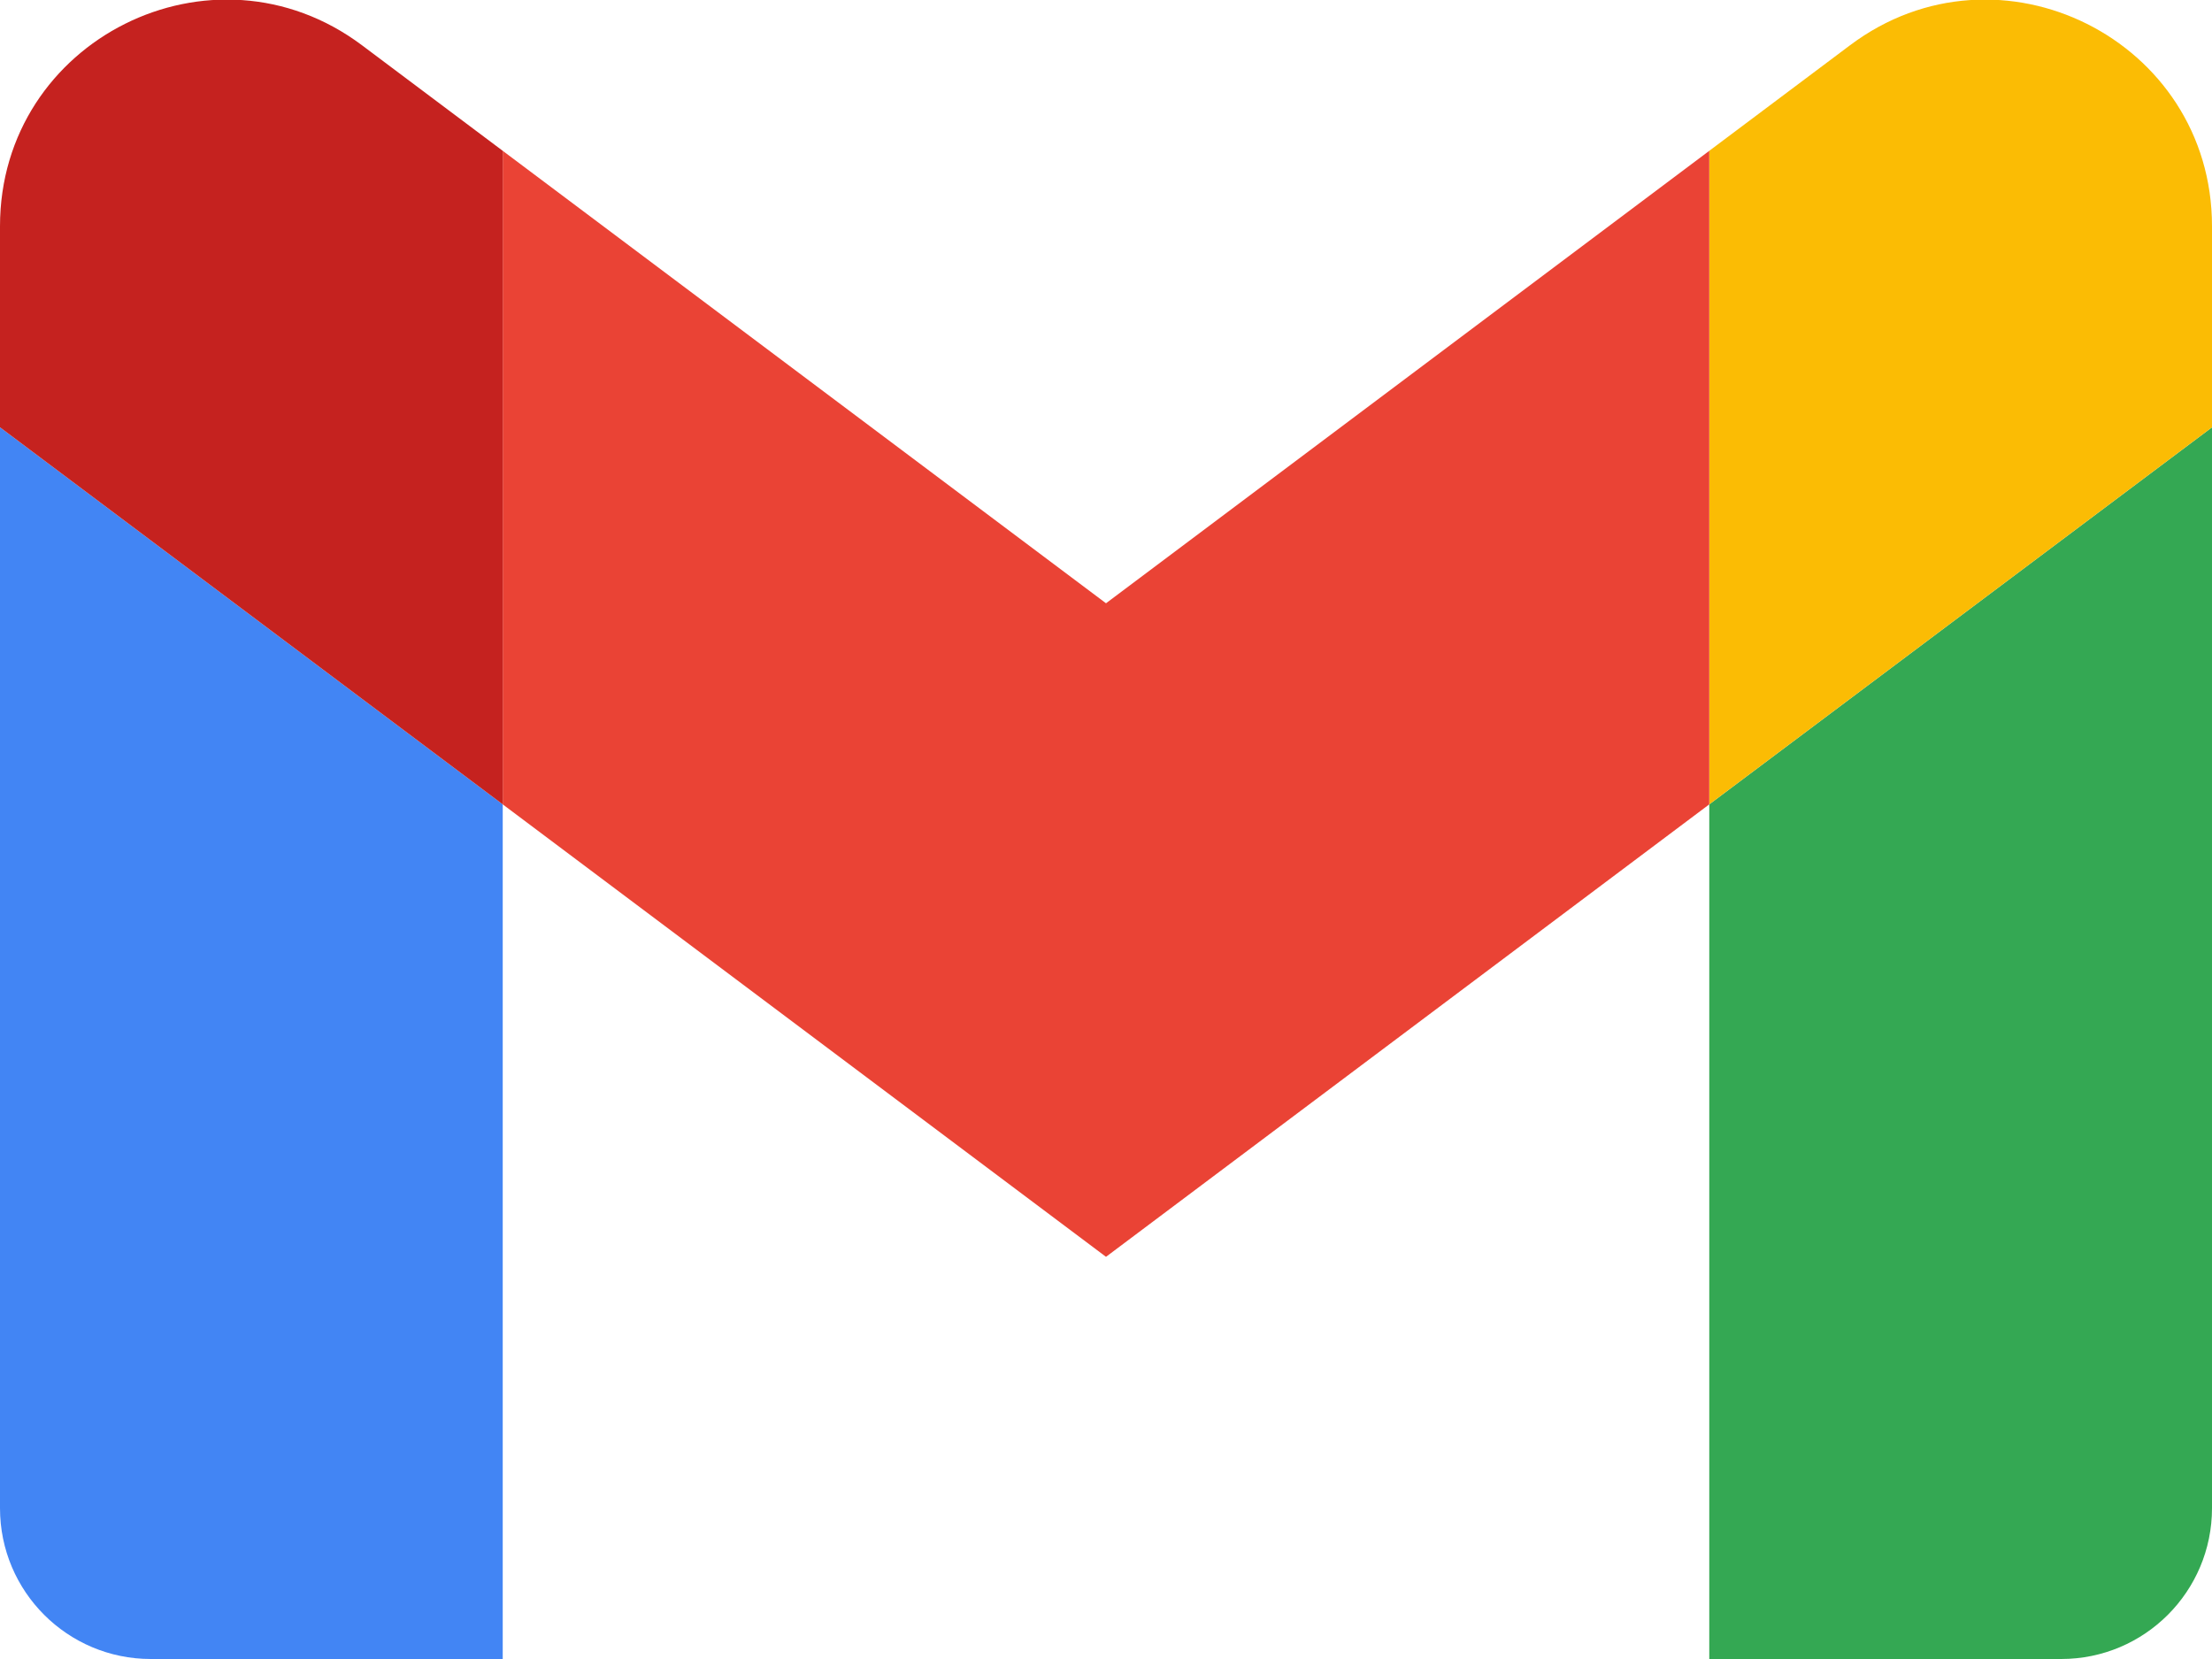
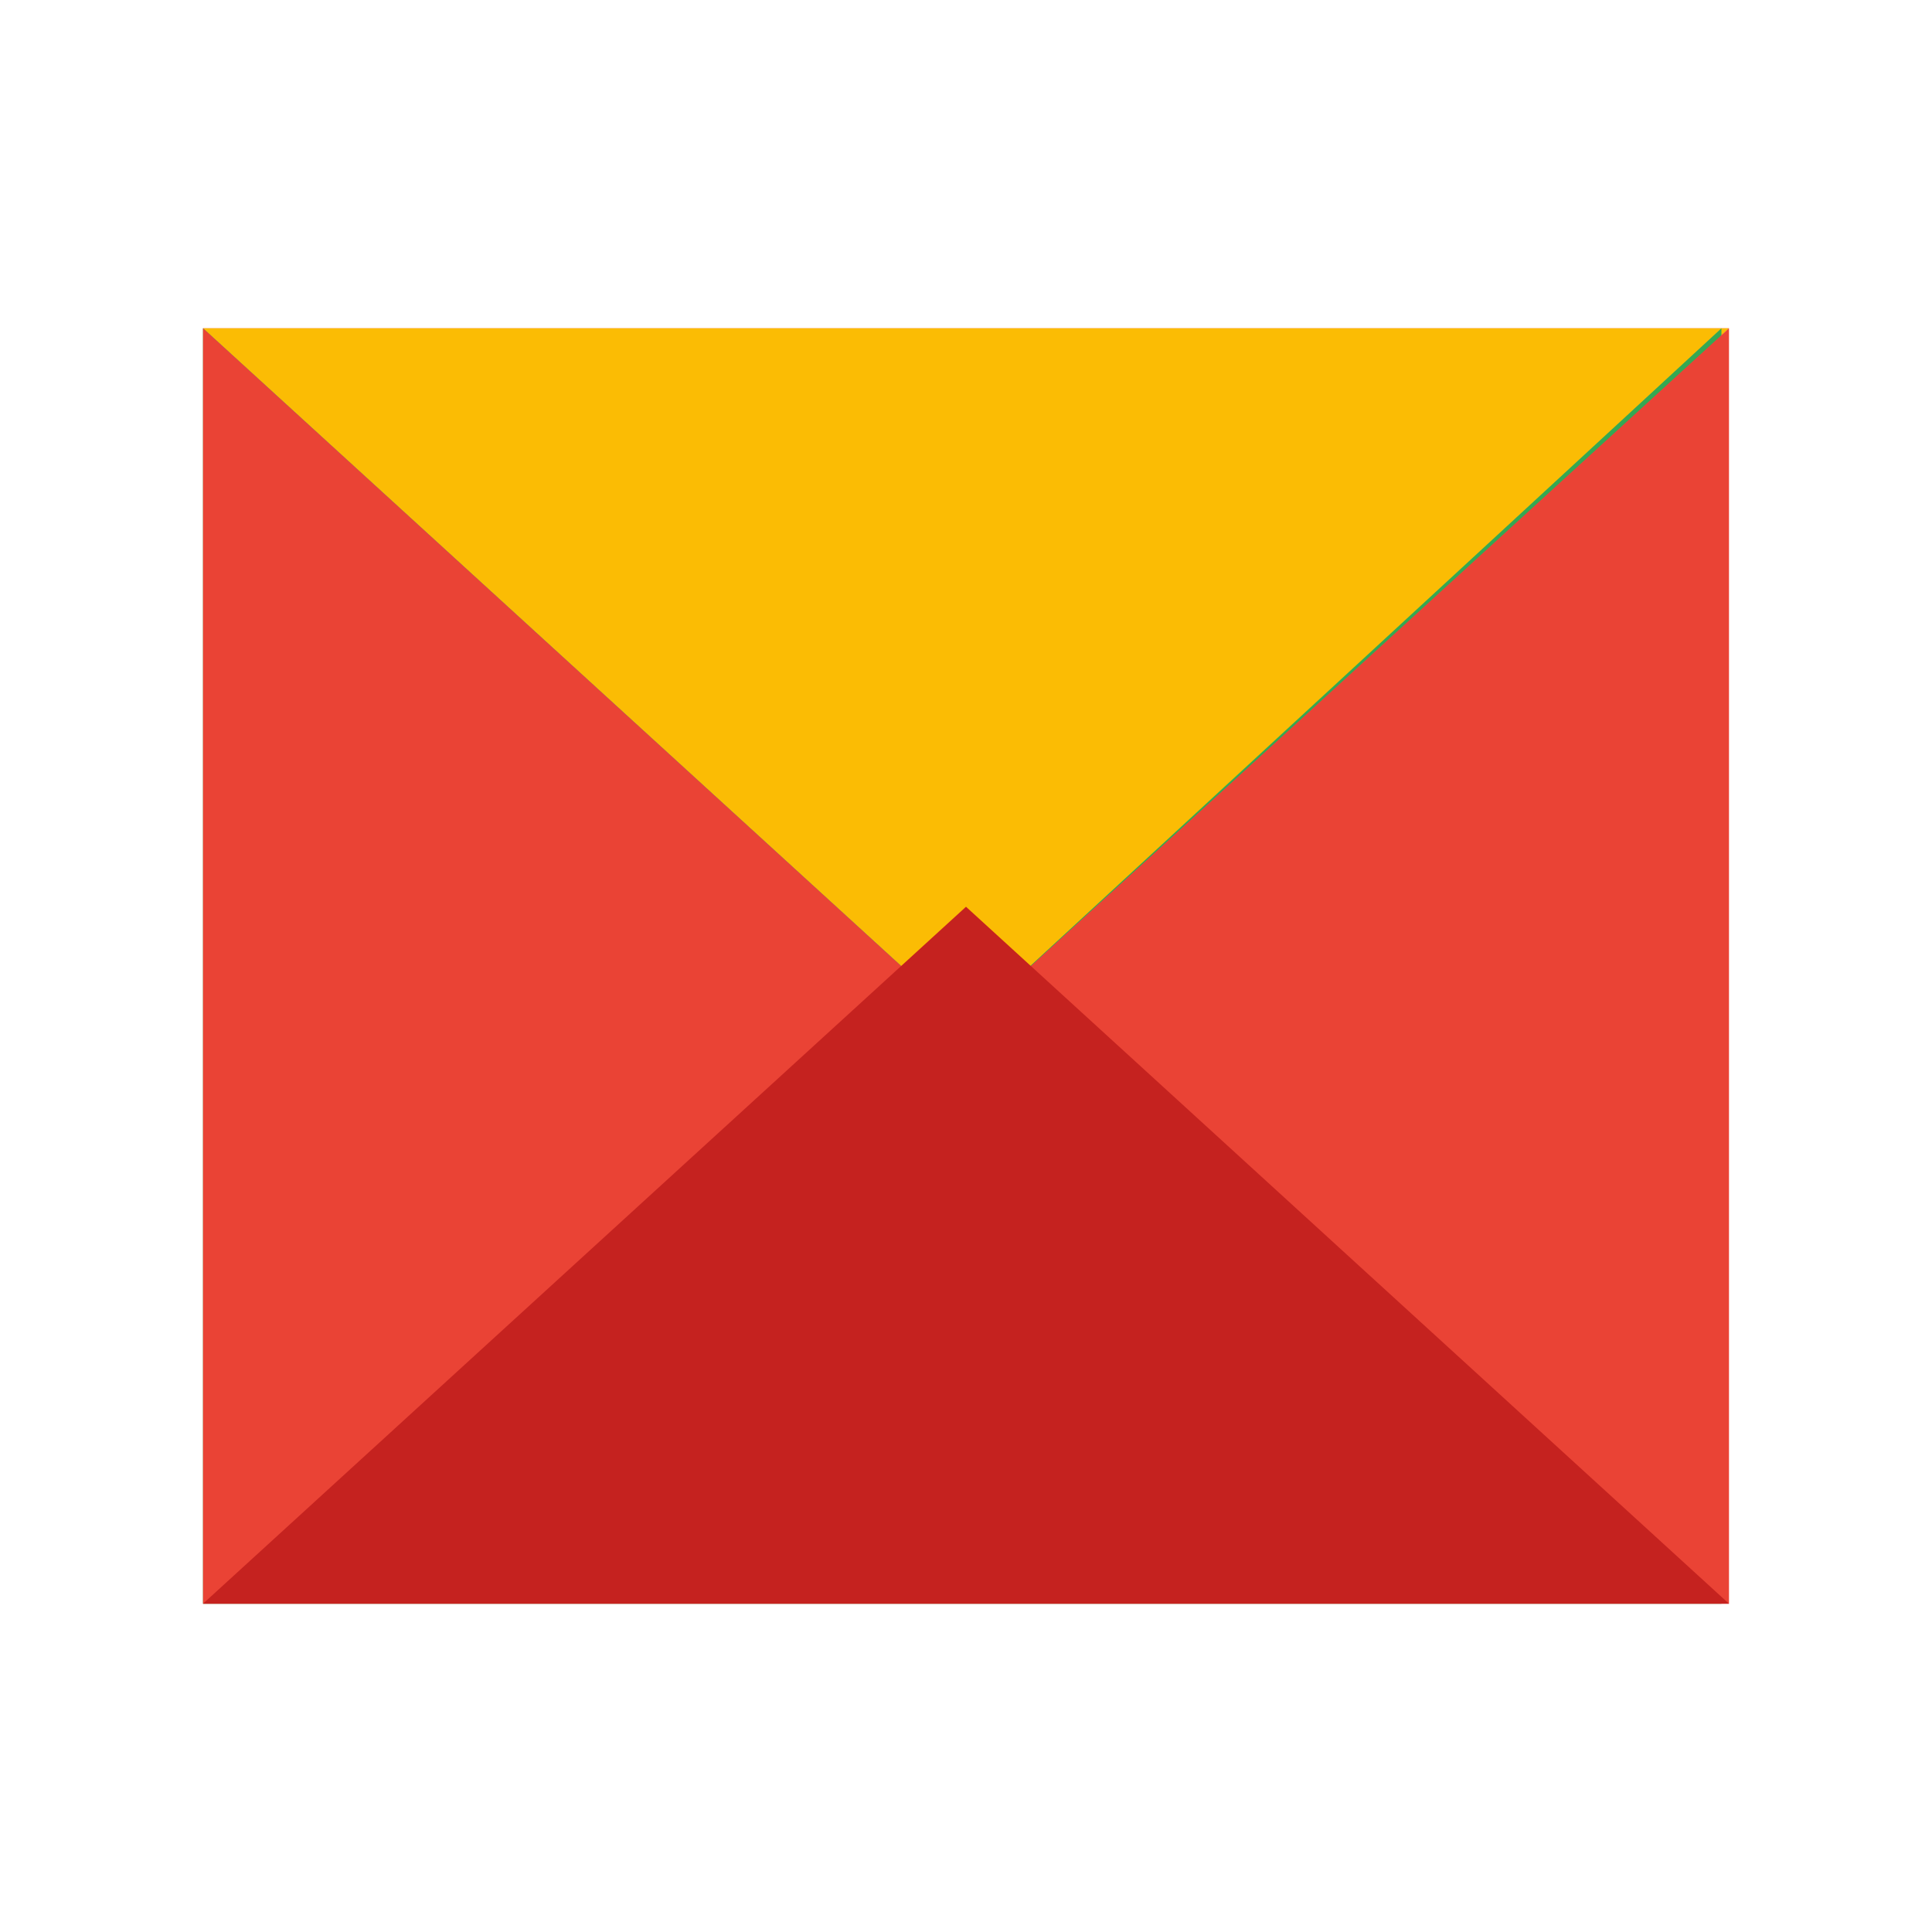
- <svg xmlns="http://www.w3.org/2000/svg" viewBox="52 42 88 66">
-   <path fill="#4285f4" d="M58 108h14V74L52 59v43c0 3.32 2.69 6 6 6" />
-   <path fill="#34a853" d="M120 108h14c3.32 0 6-2.69 6-6V59l-20 15" />
-   <path fill="#fbbc04" d="M120 48v26l20-15v-8c0-7.42-8.47-11.65-14.4-7.2" />
-   <path fill="#ea4335" d="M72 74V48l24 18 24-18v26L96 92" />
-   <path fill="#c5221f" d="M52 51v8l20 15V48l-5.6-4.2c-5.94-4.45-14.4-.22-14.4 7.2" />
+ <svg xmlns="http://www.w3.org/2000/svg" width="512" height="512" viewBox="0 0 512 512">
+   <defs>
+     <linearGradient id="a" x1="0%" y1="50%" x2="100%" y2="50%">
+       <stop offset="0%" stop-color="#C8C8C8" />
+       <stop offset="100%" stop-color="#CDCDCD" />
+     </linearGradient>
+     <linearGradient id="b" x1="0%" y1="50%" x2="100%" y2="50%">
+       <stop offset="0%" stop-color="#D9D9D9" />
+       <stop offset="100%" stop-color="#E2E2E2" />
+     </linearGradient>
+   </defs>
+   <g fill="none" fill-rule="evenodd">
+     <path fill="#EA4335" d="M458.2 87L256 271.7 53.8 87H458.2z" />
+     <path fill="#FBBC04" d="M458.2 87H53.8L256 271.7 458.2 87z" />
+     <path fill="#34A853" d="M53.8 87v338h402.4V87L256 271.7 53.8 87z" />
+     <path fill="#EA4335" d="M458.2 425H53.8V87l202.2 184.7L458.2 87v338z" />
+     <path fill="#C5221F" d="M53.8 425l202.2-184.7L458.2 425H53.8z" />
+   </g>
</svg>
